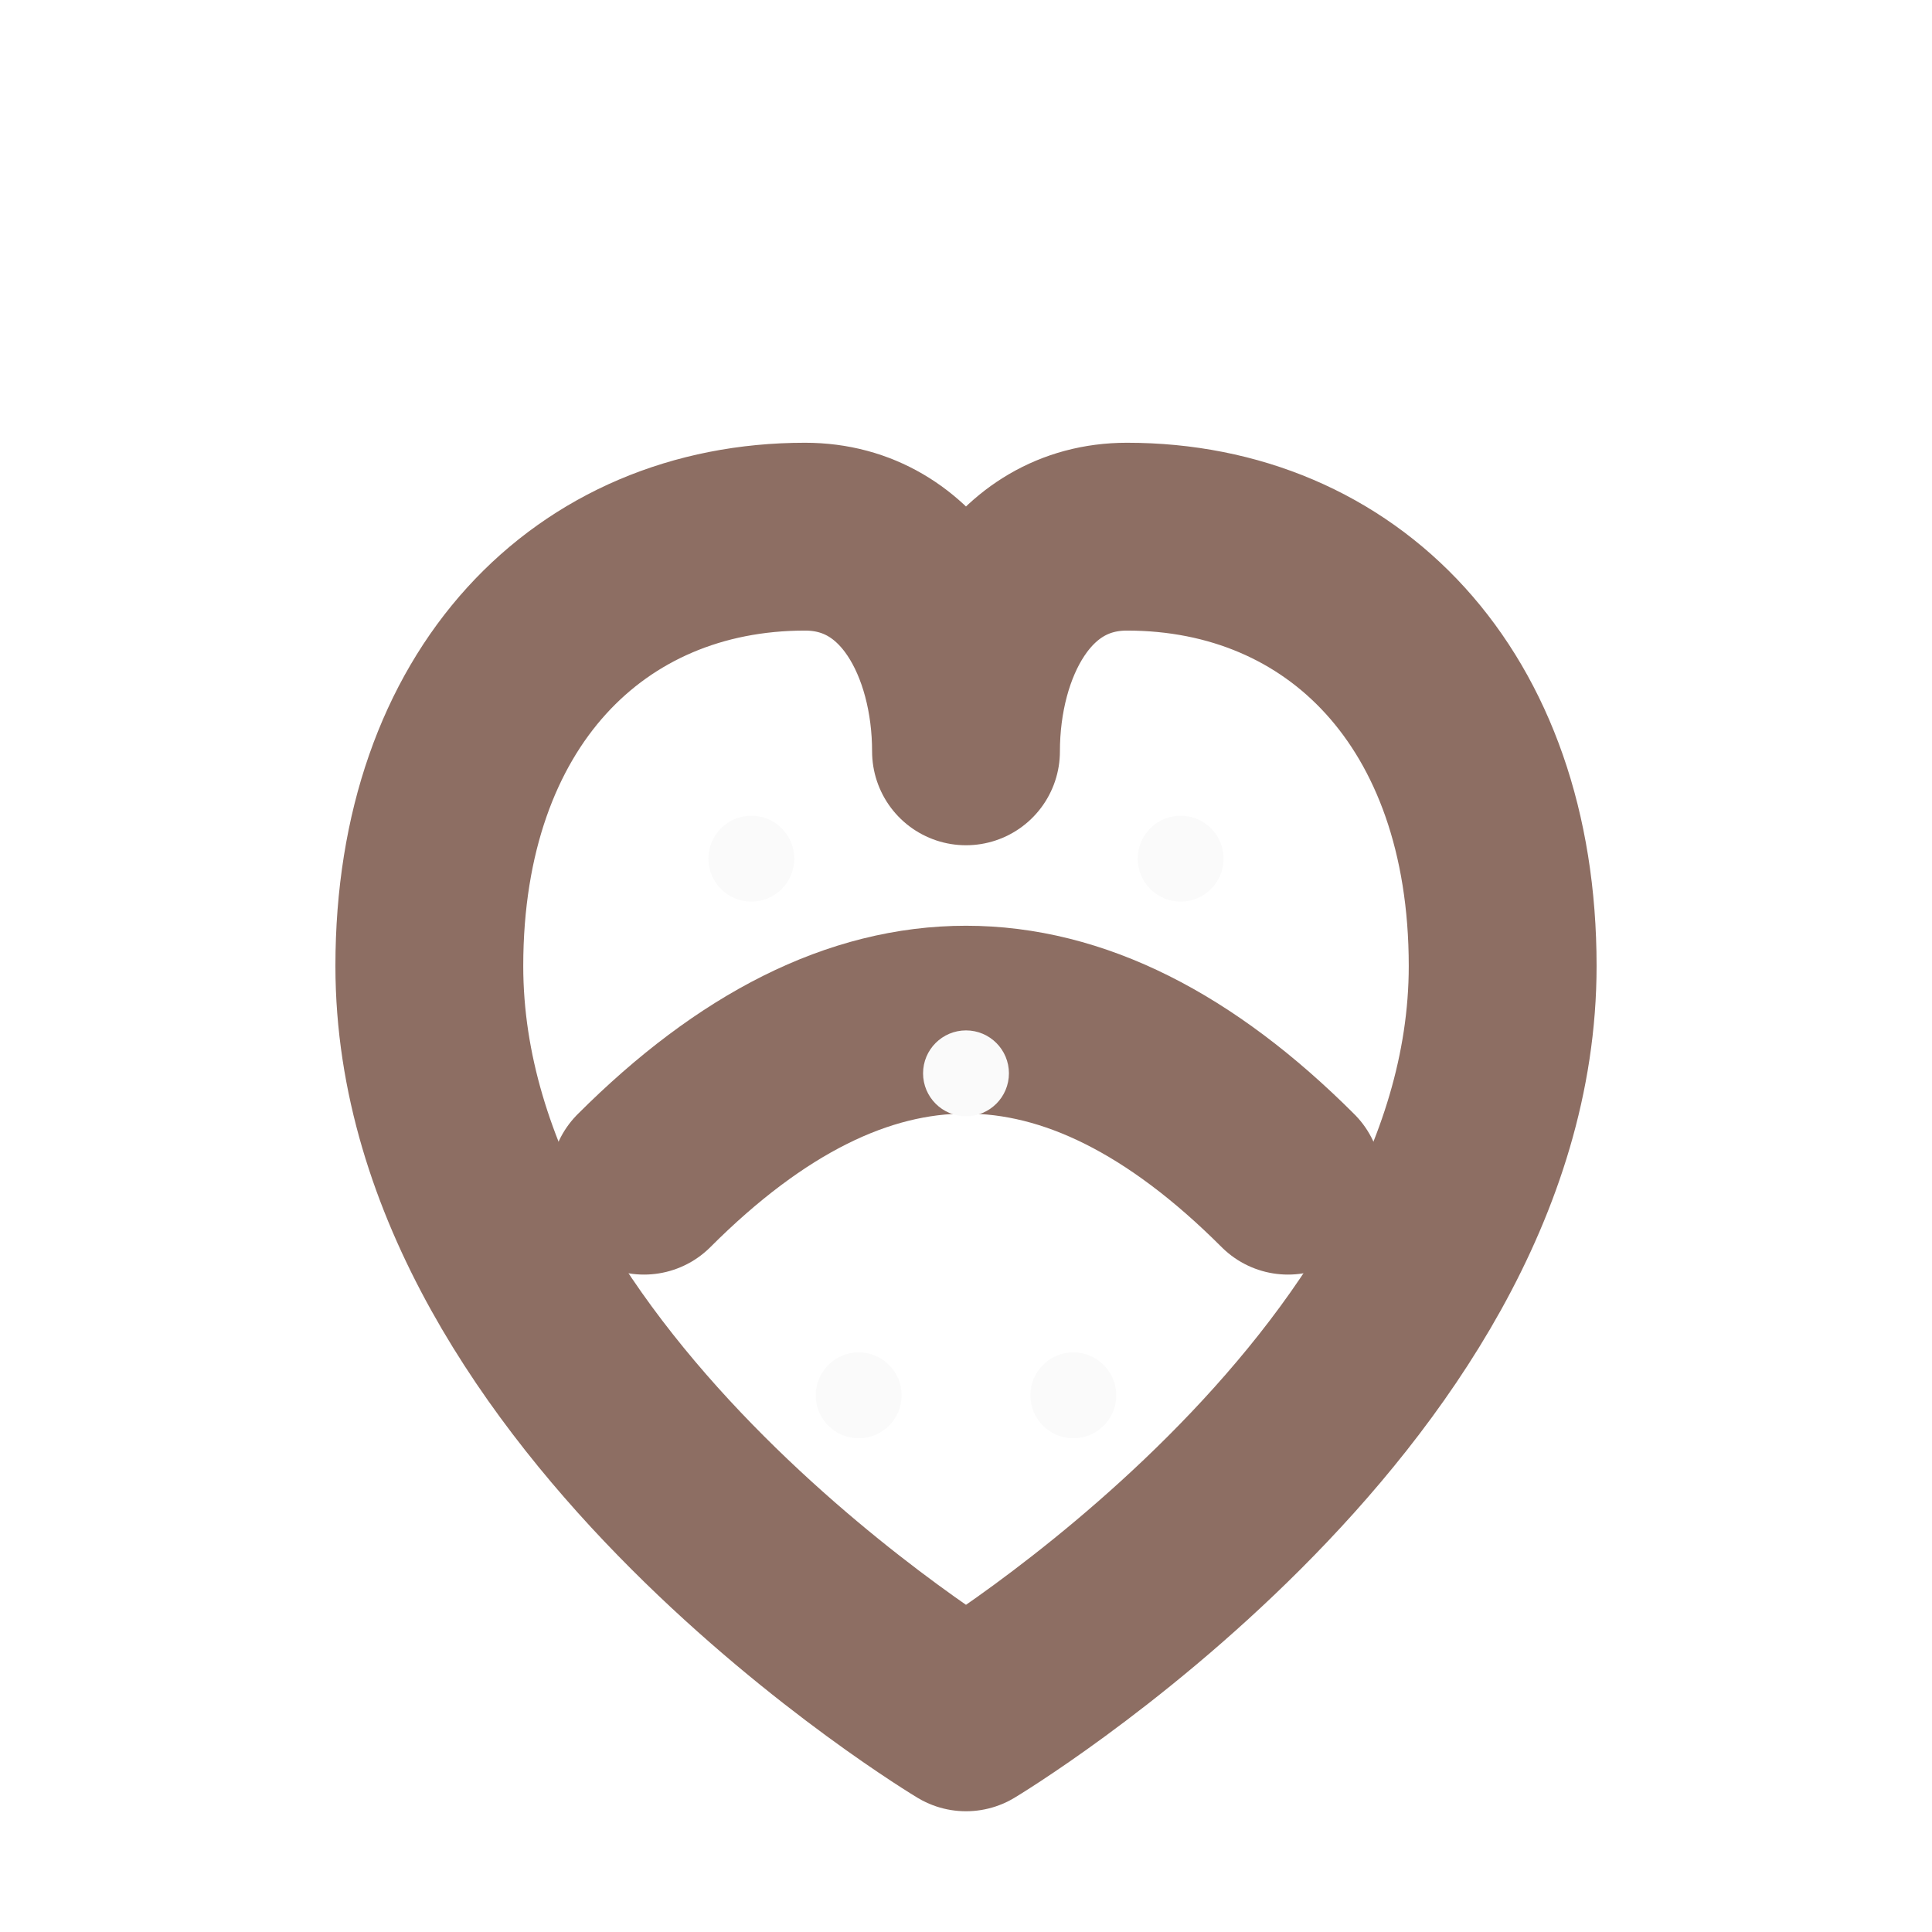
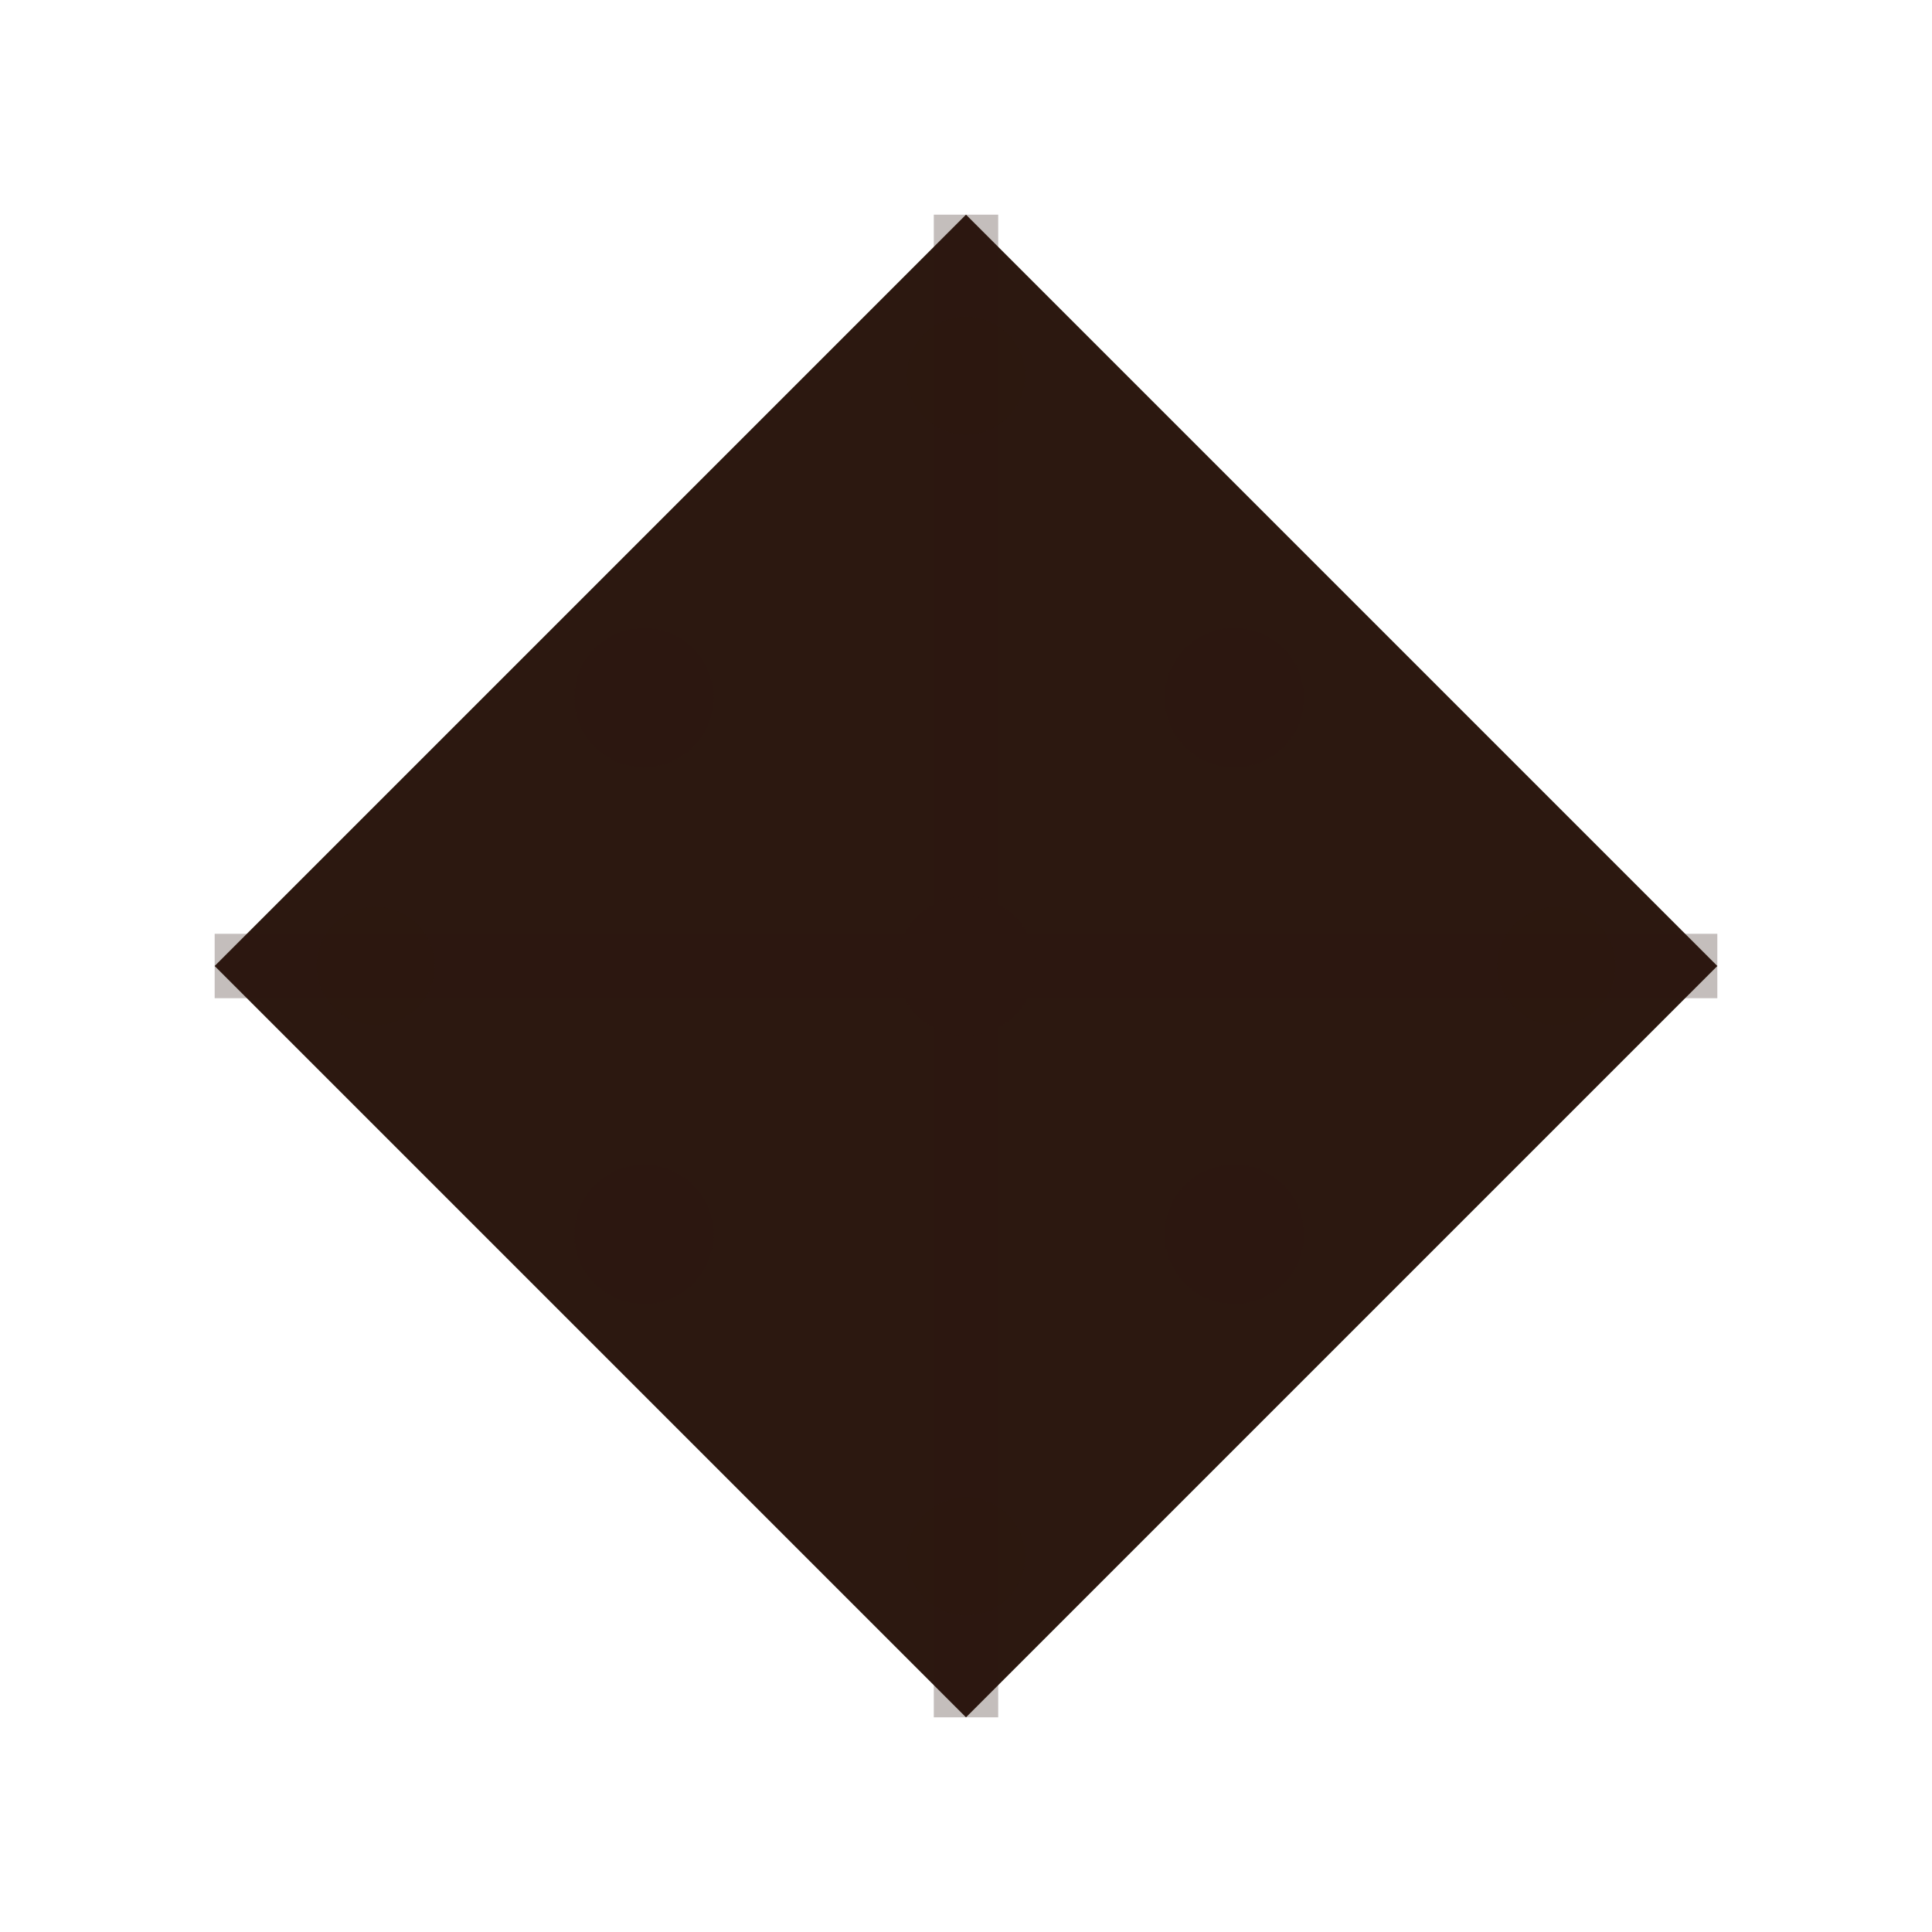
<svg xmlns="http://www.w3.org/2000/svg" viewBox="0 0 36 36" width="36" height="36">
-   <path d="M18 32 C18 32 8 26 8 18 C8 13 11 10 15 10 C17 10 18 12 18 14 C18 12 19 10 21 10 C25 10 28 13 28 18 C28 26 18 32 18 32Z" fill="none" stroke="#8D6E63" stroke-width="3.5" stroke-linecap="round" stroke-linejoin="round" />
-   <path d="M12 22 Q18 16 24 22" fill="none" stroke="#8D6E63" stroke-width="3.5" stroke-linecap="round" />
-   <circle cx="14" cy="16" r=".8" fill="#FAFAFA" />
-   <circle cx="18" cy="20" r=".8" fill="#FAFAFA" />
-   <circle cx="22" cy="16" r=".8" fill="#FAFAFA" />
-   <circle cx="16" cy="26" r=".8" fill="#FAFAFA" />
-   <circle cx="20" cy="26" r=".8" fill="#FAFAFA" />
+   <path d="M18 4 L32 18 L18 32 L4 18Z" fill="#2C1810" />
+   <line x1="18" y1="4" x2="18" y2="32" stroke="#2C1810" stroke-width="1.2" stroke-opacity=".28" />
+   <line x1="4" y1="18" x2="32" y2="18" stroke="#2C1810" stroke-width="1.2" stroke-opacity=".28" />
+   <circle cx="12" cy="13" r="1.3" fill="#2C1810" fill-opacity=".32" />
+   <circle cx="23" cy="13" r="1.3" fill="#2C1810" fill-opacity=".32" />
+   <circle cx="12" cy="23" r="1.3" fill="#2C1810" fill-opacity=".32" />
+   <circle cx="23" cy="23" r="1.3" fill="#2C1810" fill-opacity=".32" />
+   <circle cx="18" cy="18" r="1.3" fill="#2C1810" fill-opacity=".32" />
+   <circle cx="18" cy="7" r="1.1" fill="#2C1810" fill-opacity=".42" />
+   <circle cx="18" cy="29" r="1.1" fill="#2C1810" fill-opacity=".42" />
+   <circle cx="7" cy="18" r="1.1" fill="#2C1810" fill-opacity=".42" />
+   <circle cx="29" cy="18" r="1.1" fill="#2C1810" fill-opacity=".42" />
</svg>
